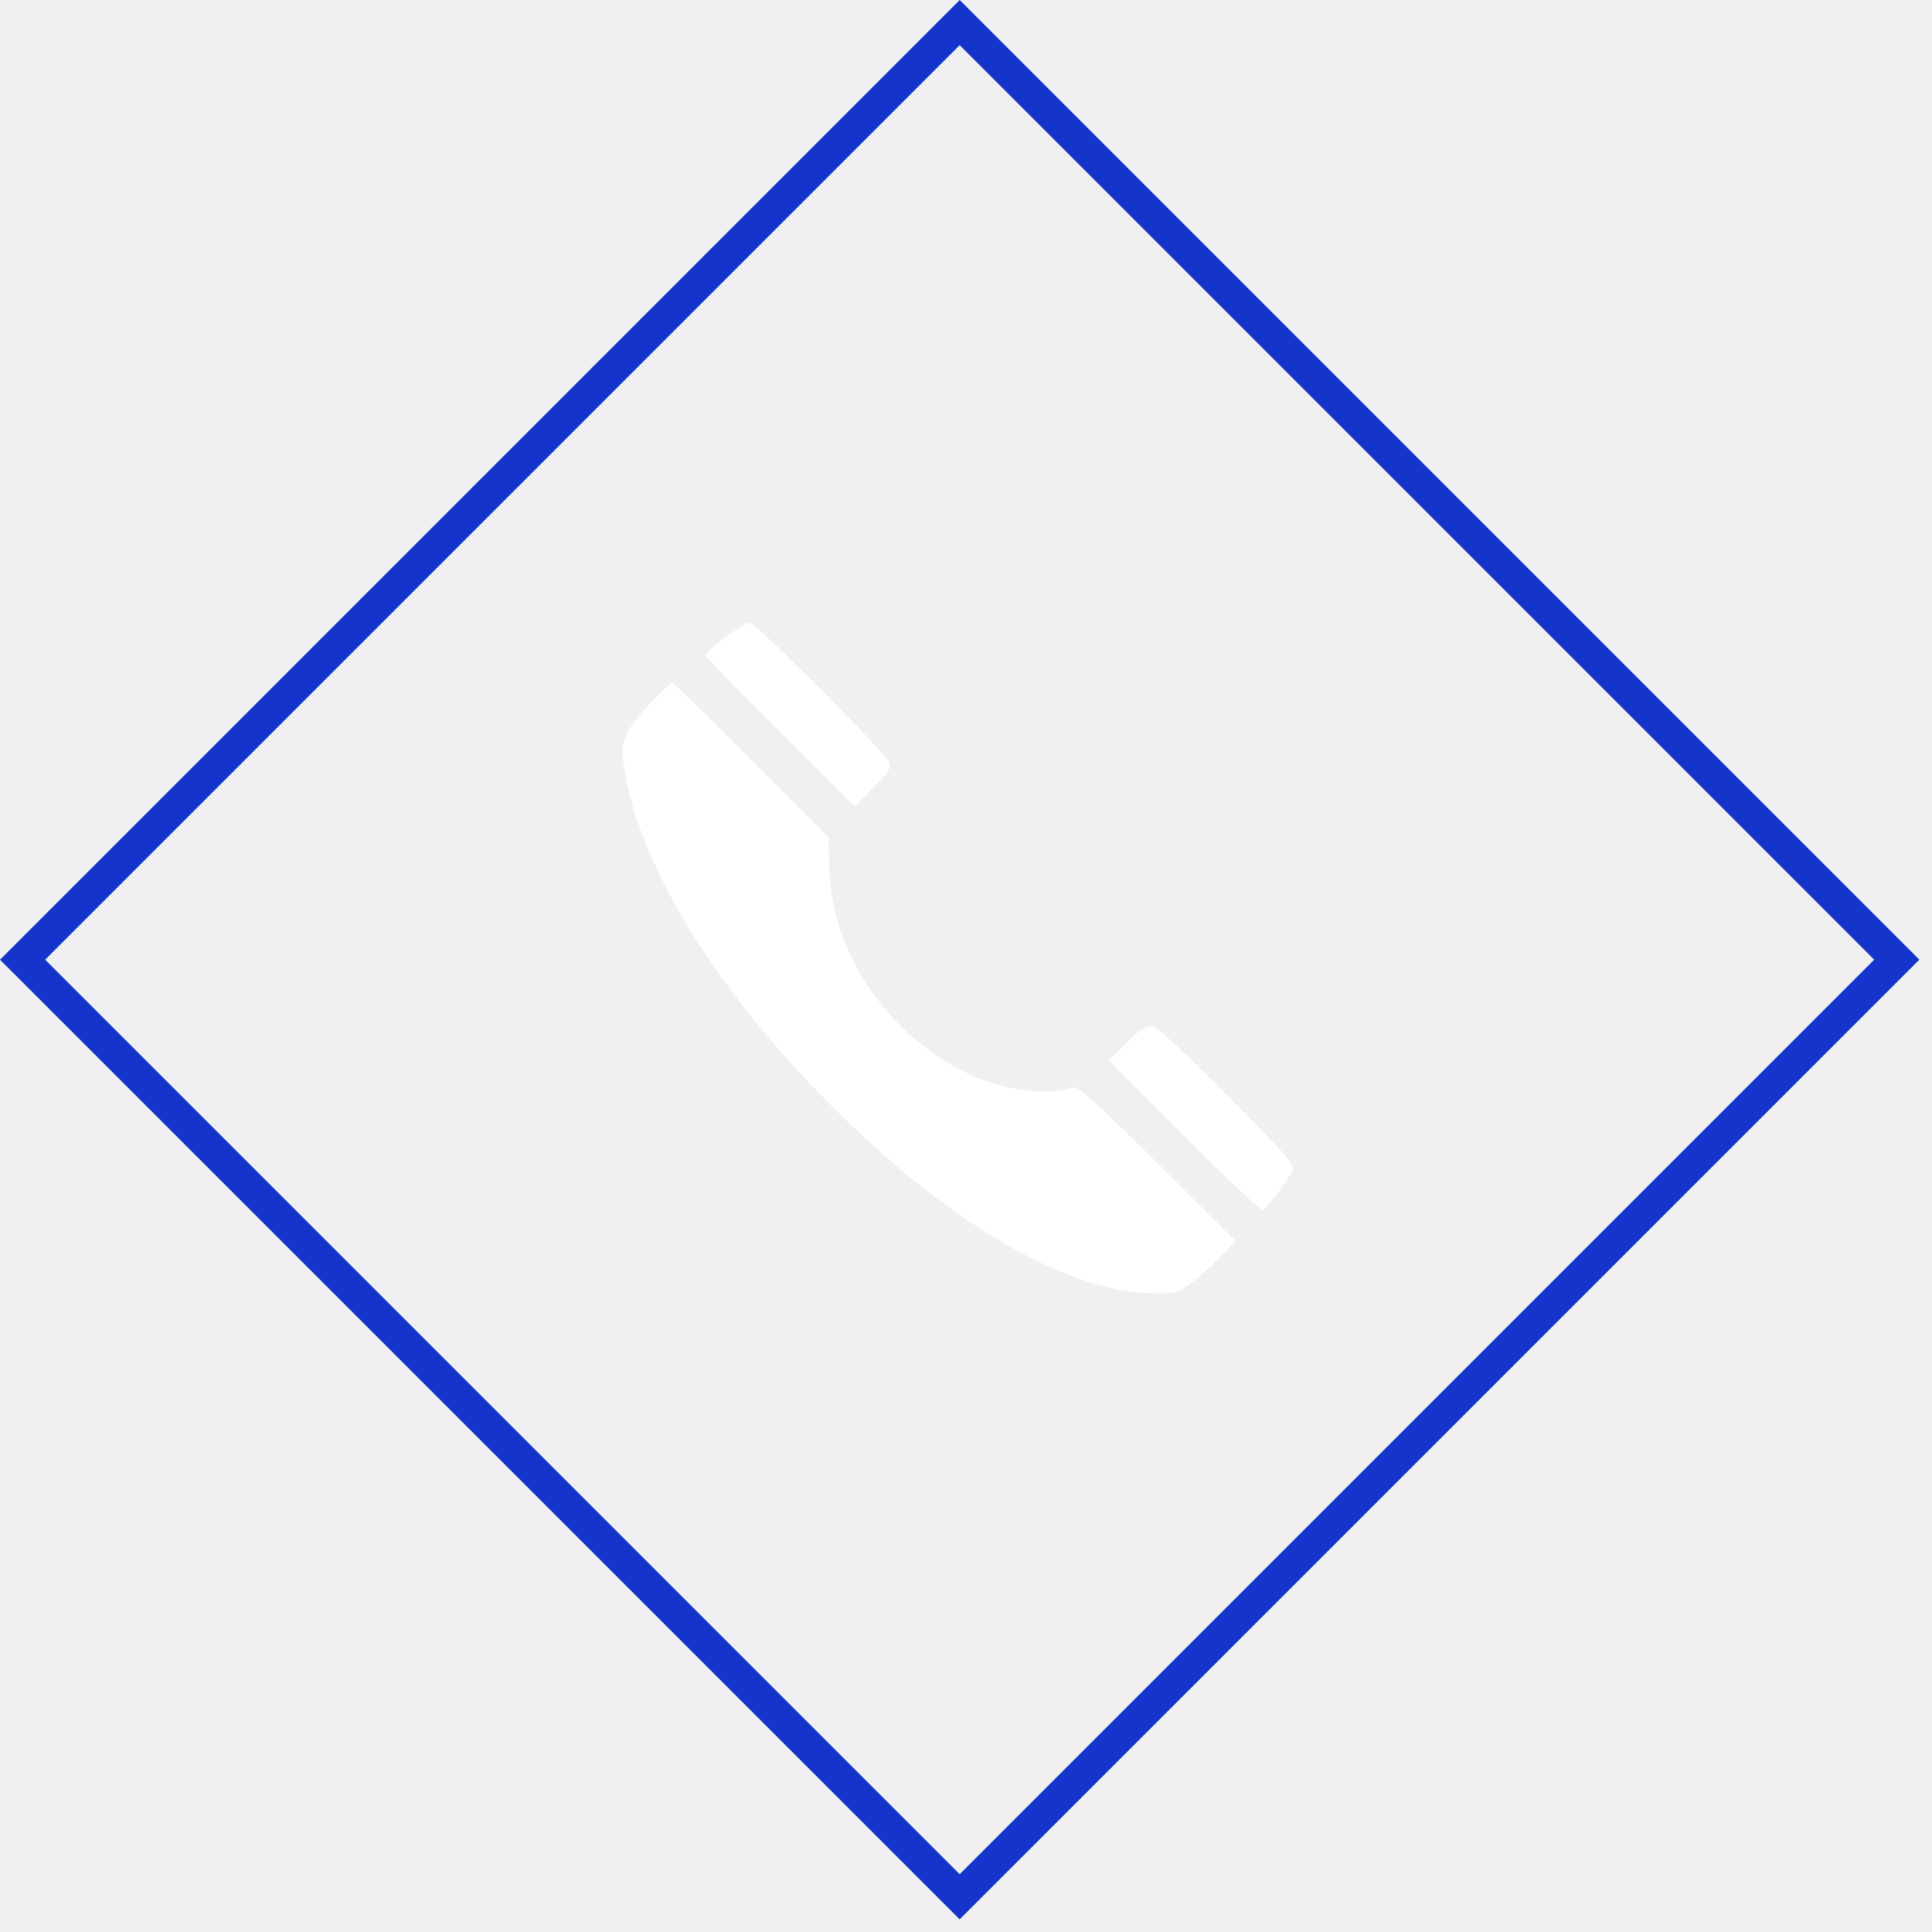
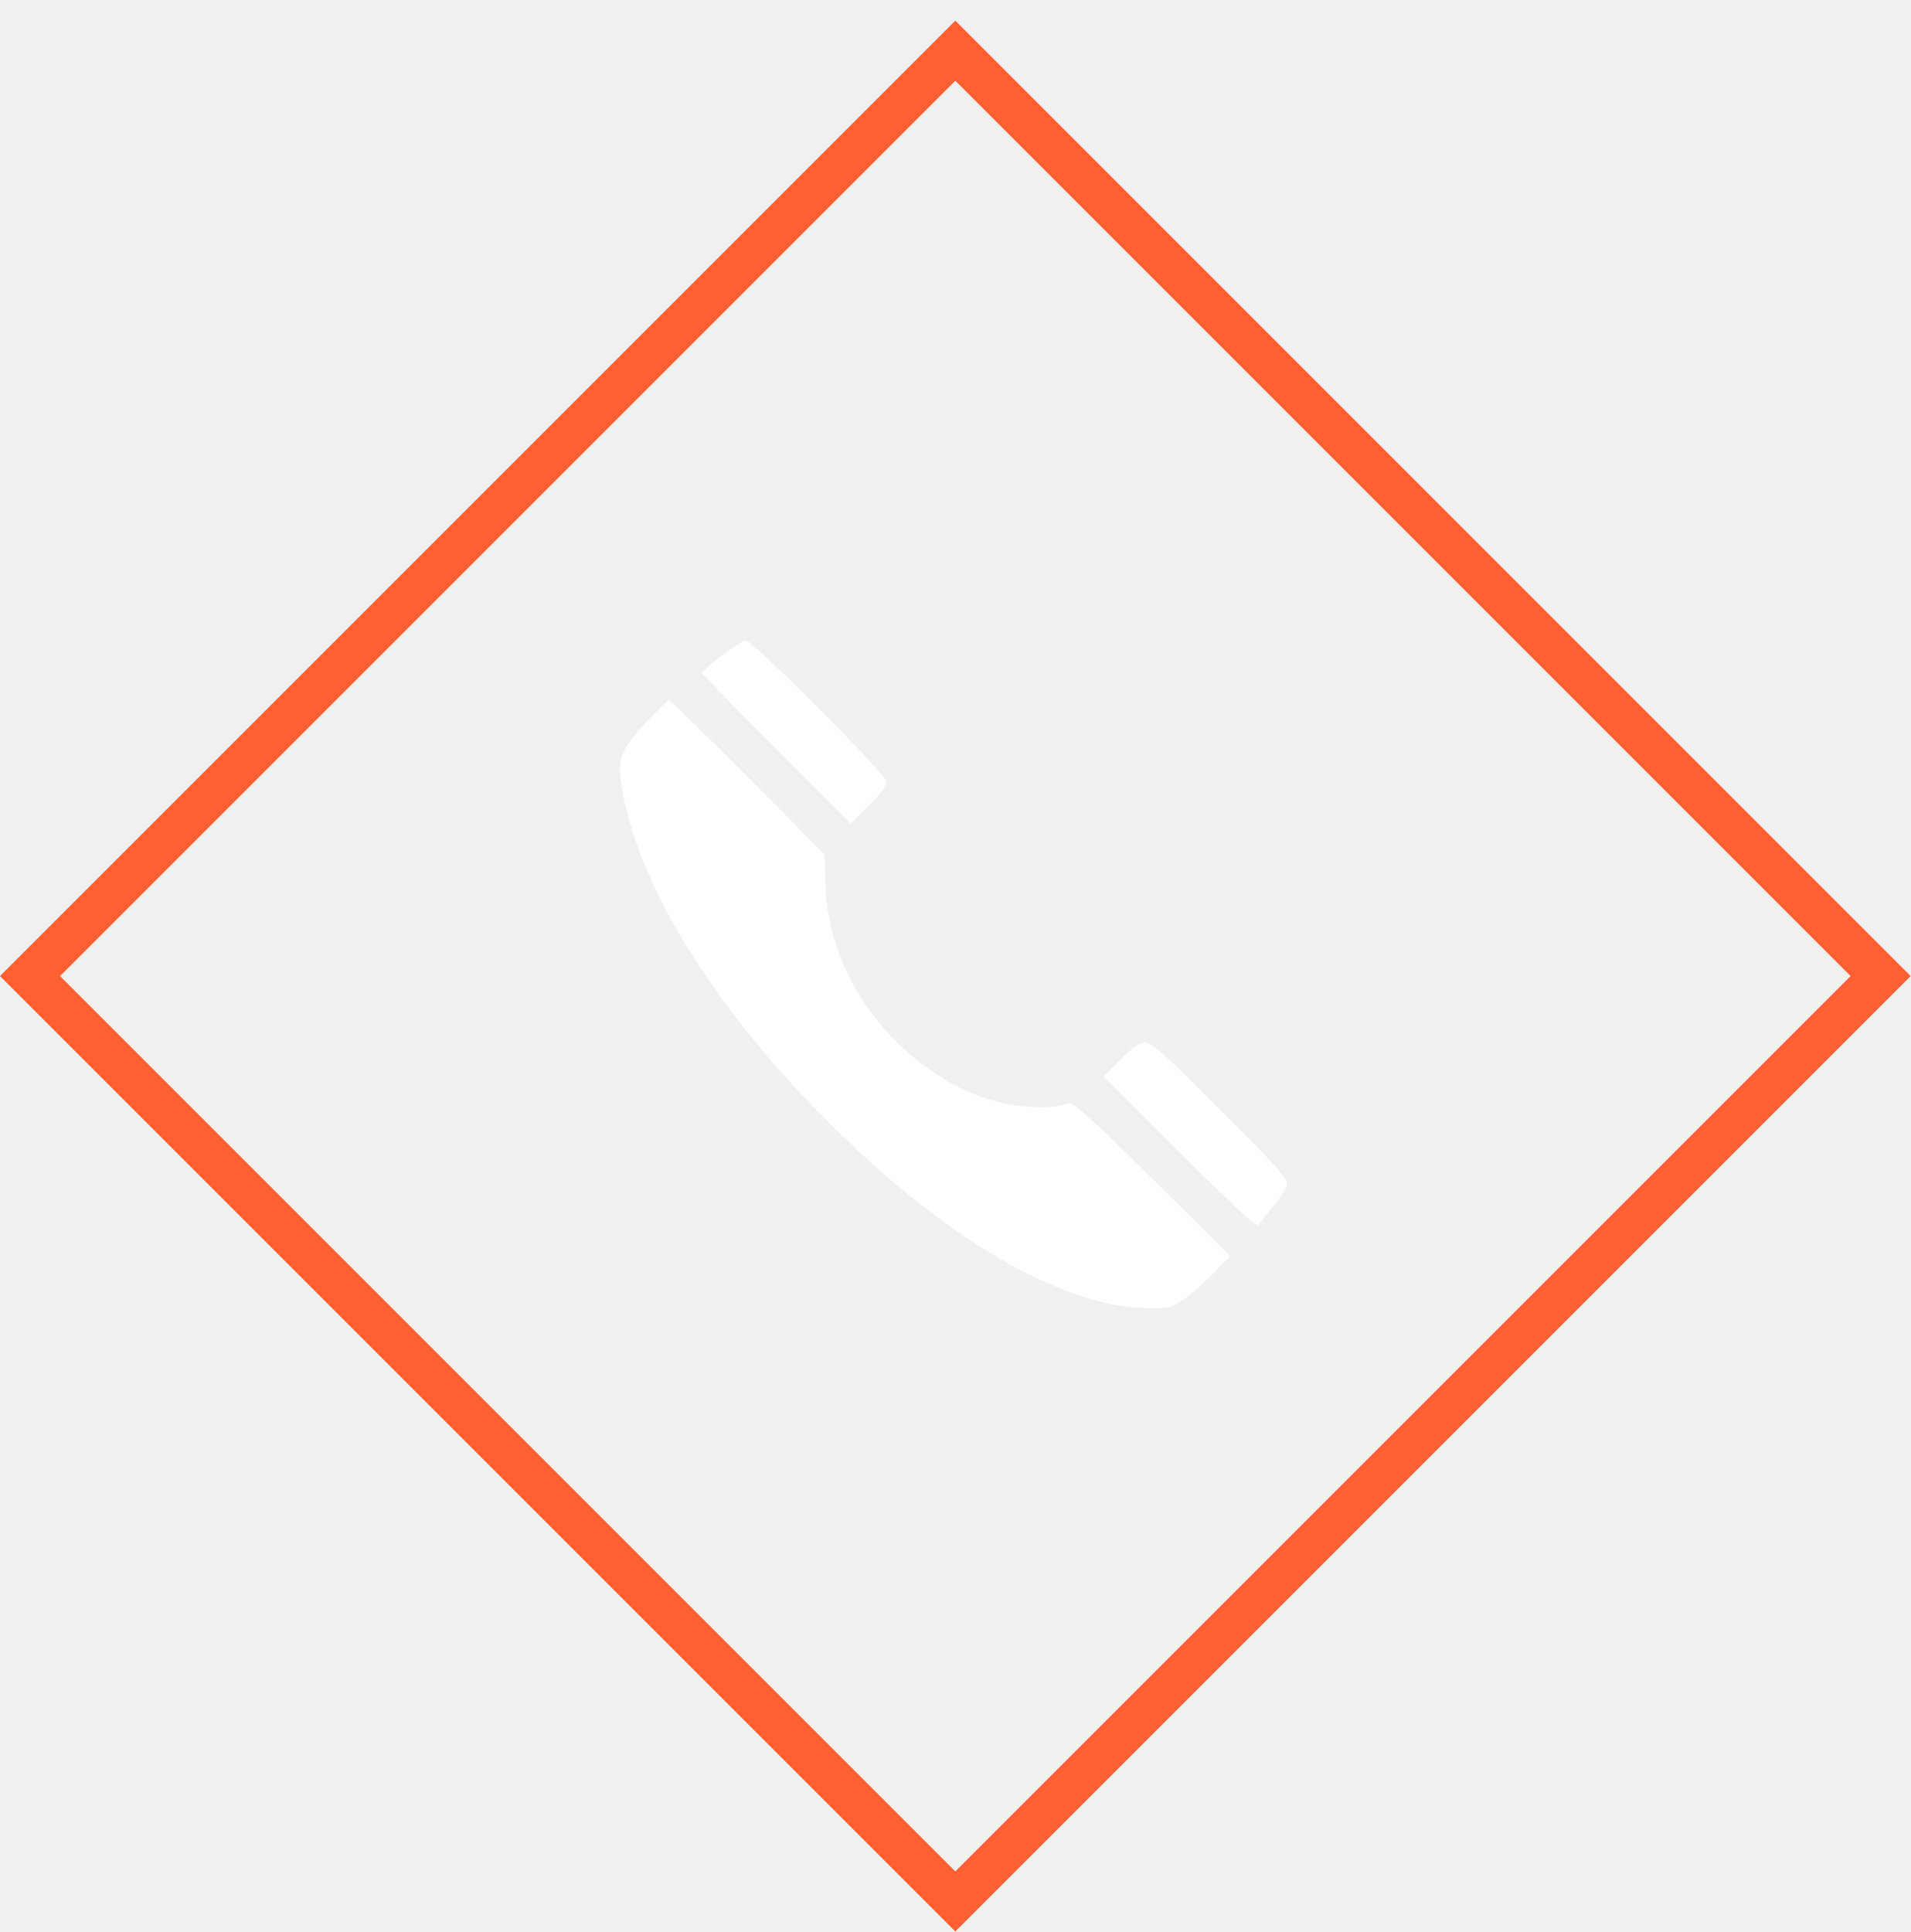
- <svg xmlns="http://www.w3.org/2000/svg" width="121" height="121" viewBox="0 0 121 121" fill="none">
-   <rect x="1.414" y="60.104" width="83" height="83" transform="rotate(-45 1.41421 60.1041)" stroke="#1434CB" stroke-width="2" />
-   <path d="M45.404 39.936C44.73 40.46 44.169 40.947 44.169 41.022C44.169 41.097 46.265 43.268 48.849 45.833L53.529 50.513L54.67 49.352C55.607 48.416 55.812 48.136 55.719 47.78C55.569 47.237 47.351 39 46.939 39C46.789 39 46.097 39.431 45.404 39.936Z" fill="white" />
-   <path d="M40.762 44.017C39.208 45.664 38.871 46.357 39.039 47.649C39.751 53.546 44.262 61.221 51.264 68.428C58.789 76.216 66.539 80.877 72.062 80.99C73.578 81.027 73.691 80.99 74.496 80.428C74.963 80.11 75.806 79.361 76.368 78.781L77.397 77.732L72.493 72.846C68.823 69.215 67.494 67.998 67.251 68.091C65.809 68.653 62.964 68.316 60.867 67.361C55.663 64.946 52.069 59.723 51.938 54.369L51.881 52.441L47.052 47.593C44.393 44.916 42.147 42.744 42.091 42.744C42.016 42.744 41.435 43.324 40.762 44.017Z" fill="white" />
-   <path d="M70.508 65.358L69.441 66.425L74.215 71.199C77.061 74.044 79.045 75.898 79.138 75.785C80.093 74.662 80.842 73.651 80.954 73.277C81.067 72.902 80.599 72.359 76.817 68.559C73.466 65.19 72.437 64.272 72.062 64.272C71.725 64.272 71.257 64.591 70.508 65.358Z" fill="white" />
+ <svg xmlns="http://www.w3.org/2000/svg" width="90" height="91" viewBox="0 0 90 91" fill="none">
+   <rect x="1.414" y="45.974" width="61.64" height="61.64" transform="rotate(-45 1.41421 45.9736)" stroke="#FF5F31" stroke-width="2" />
+   <path d="M33.993 30.874C33.489 31.266 33.068 31.631 33.068 31.687C33.068 31.743 34.638 33.369 36.572 35.289L40.076 38.793L40.931 37.924C41.632 37.223 41.786 37.013 41.716 36.747C41.604 36.34 35.451 30.173 35.143 30.173C35.031 30.173 34.512 30.496 33.993 30.874Z" fill="white" />
+   <path d="M30.518 33.929C29.355 35.163 29.102 35.681 29.229 36.648C29.761 41.064 33.139 46.81 38.381 52.206C44.015 58.037 49.818 61.527 53.953 61.611C55.088 61.639 55.172 61.611 55.775 61.19C56.125 60.952 56.756 60.392 57.176 59.957L57.947 59.172L54.275 55.514C51.528 52.795 50.533 51.884 50.351 51.954C49.271 52.374 47.141 52.122 45.571 51.407C41.675 49.599 38.984 45.689 38.886 41.68L38.844 40.237L35.227 36.606C33.237 34.602 31.555 32.976 31.513 32.976C31.457 32.976 31.023 33.411 30.518 33.929Z" fill="white" />
+   <path d="M52.789 49.908L51.99 50.707L55.564 54.281C57.695 56.411 59.18 57.799 59.251 57.715C59.965 56.874 60.526 56.117 60.61 55.837C60.694 55.556 60.344 55.15 57.513 52.304C55.004 49.782 54.233 49.095 53.953 49.095C53.7 49.095 53.35 49.333 52.789 49.908Z" fill="white" />
</svg>
